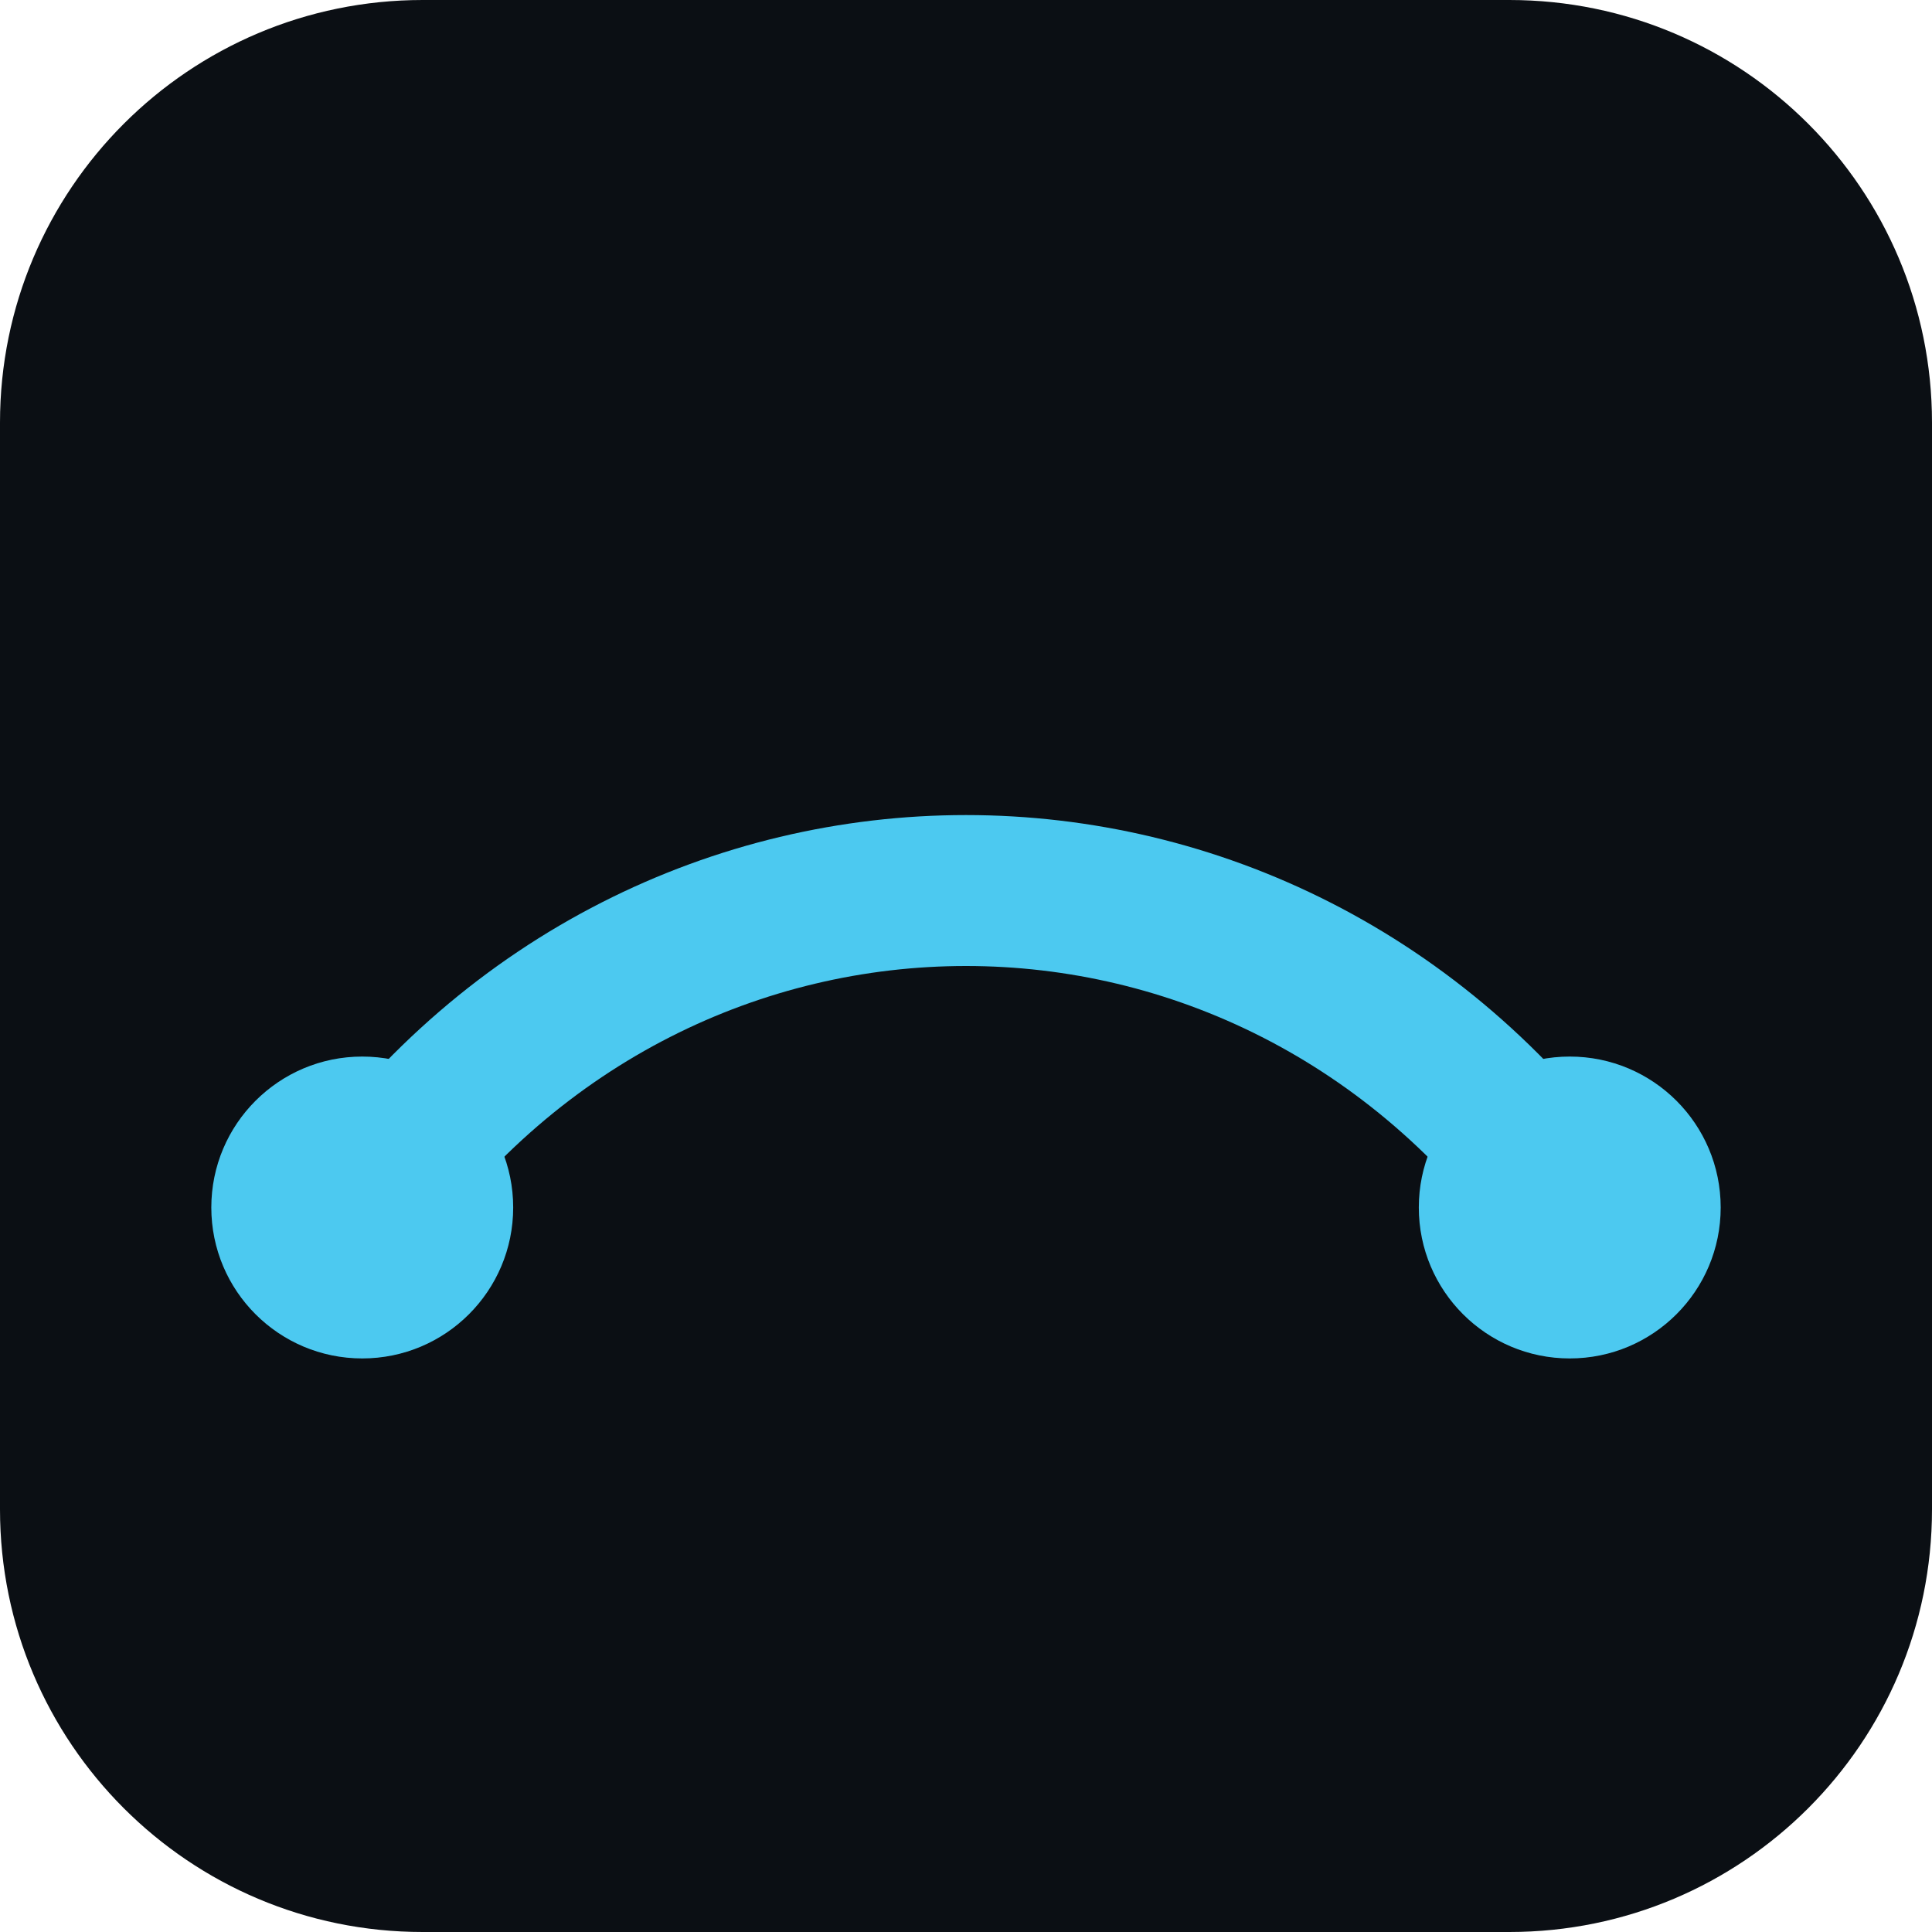
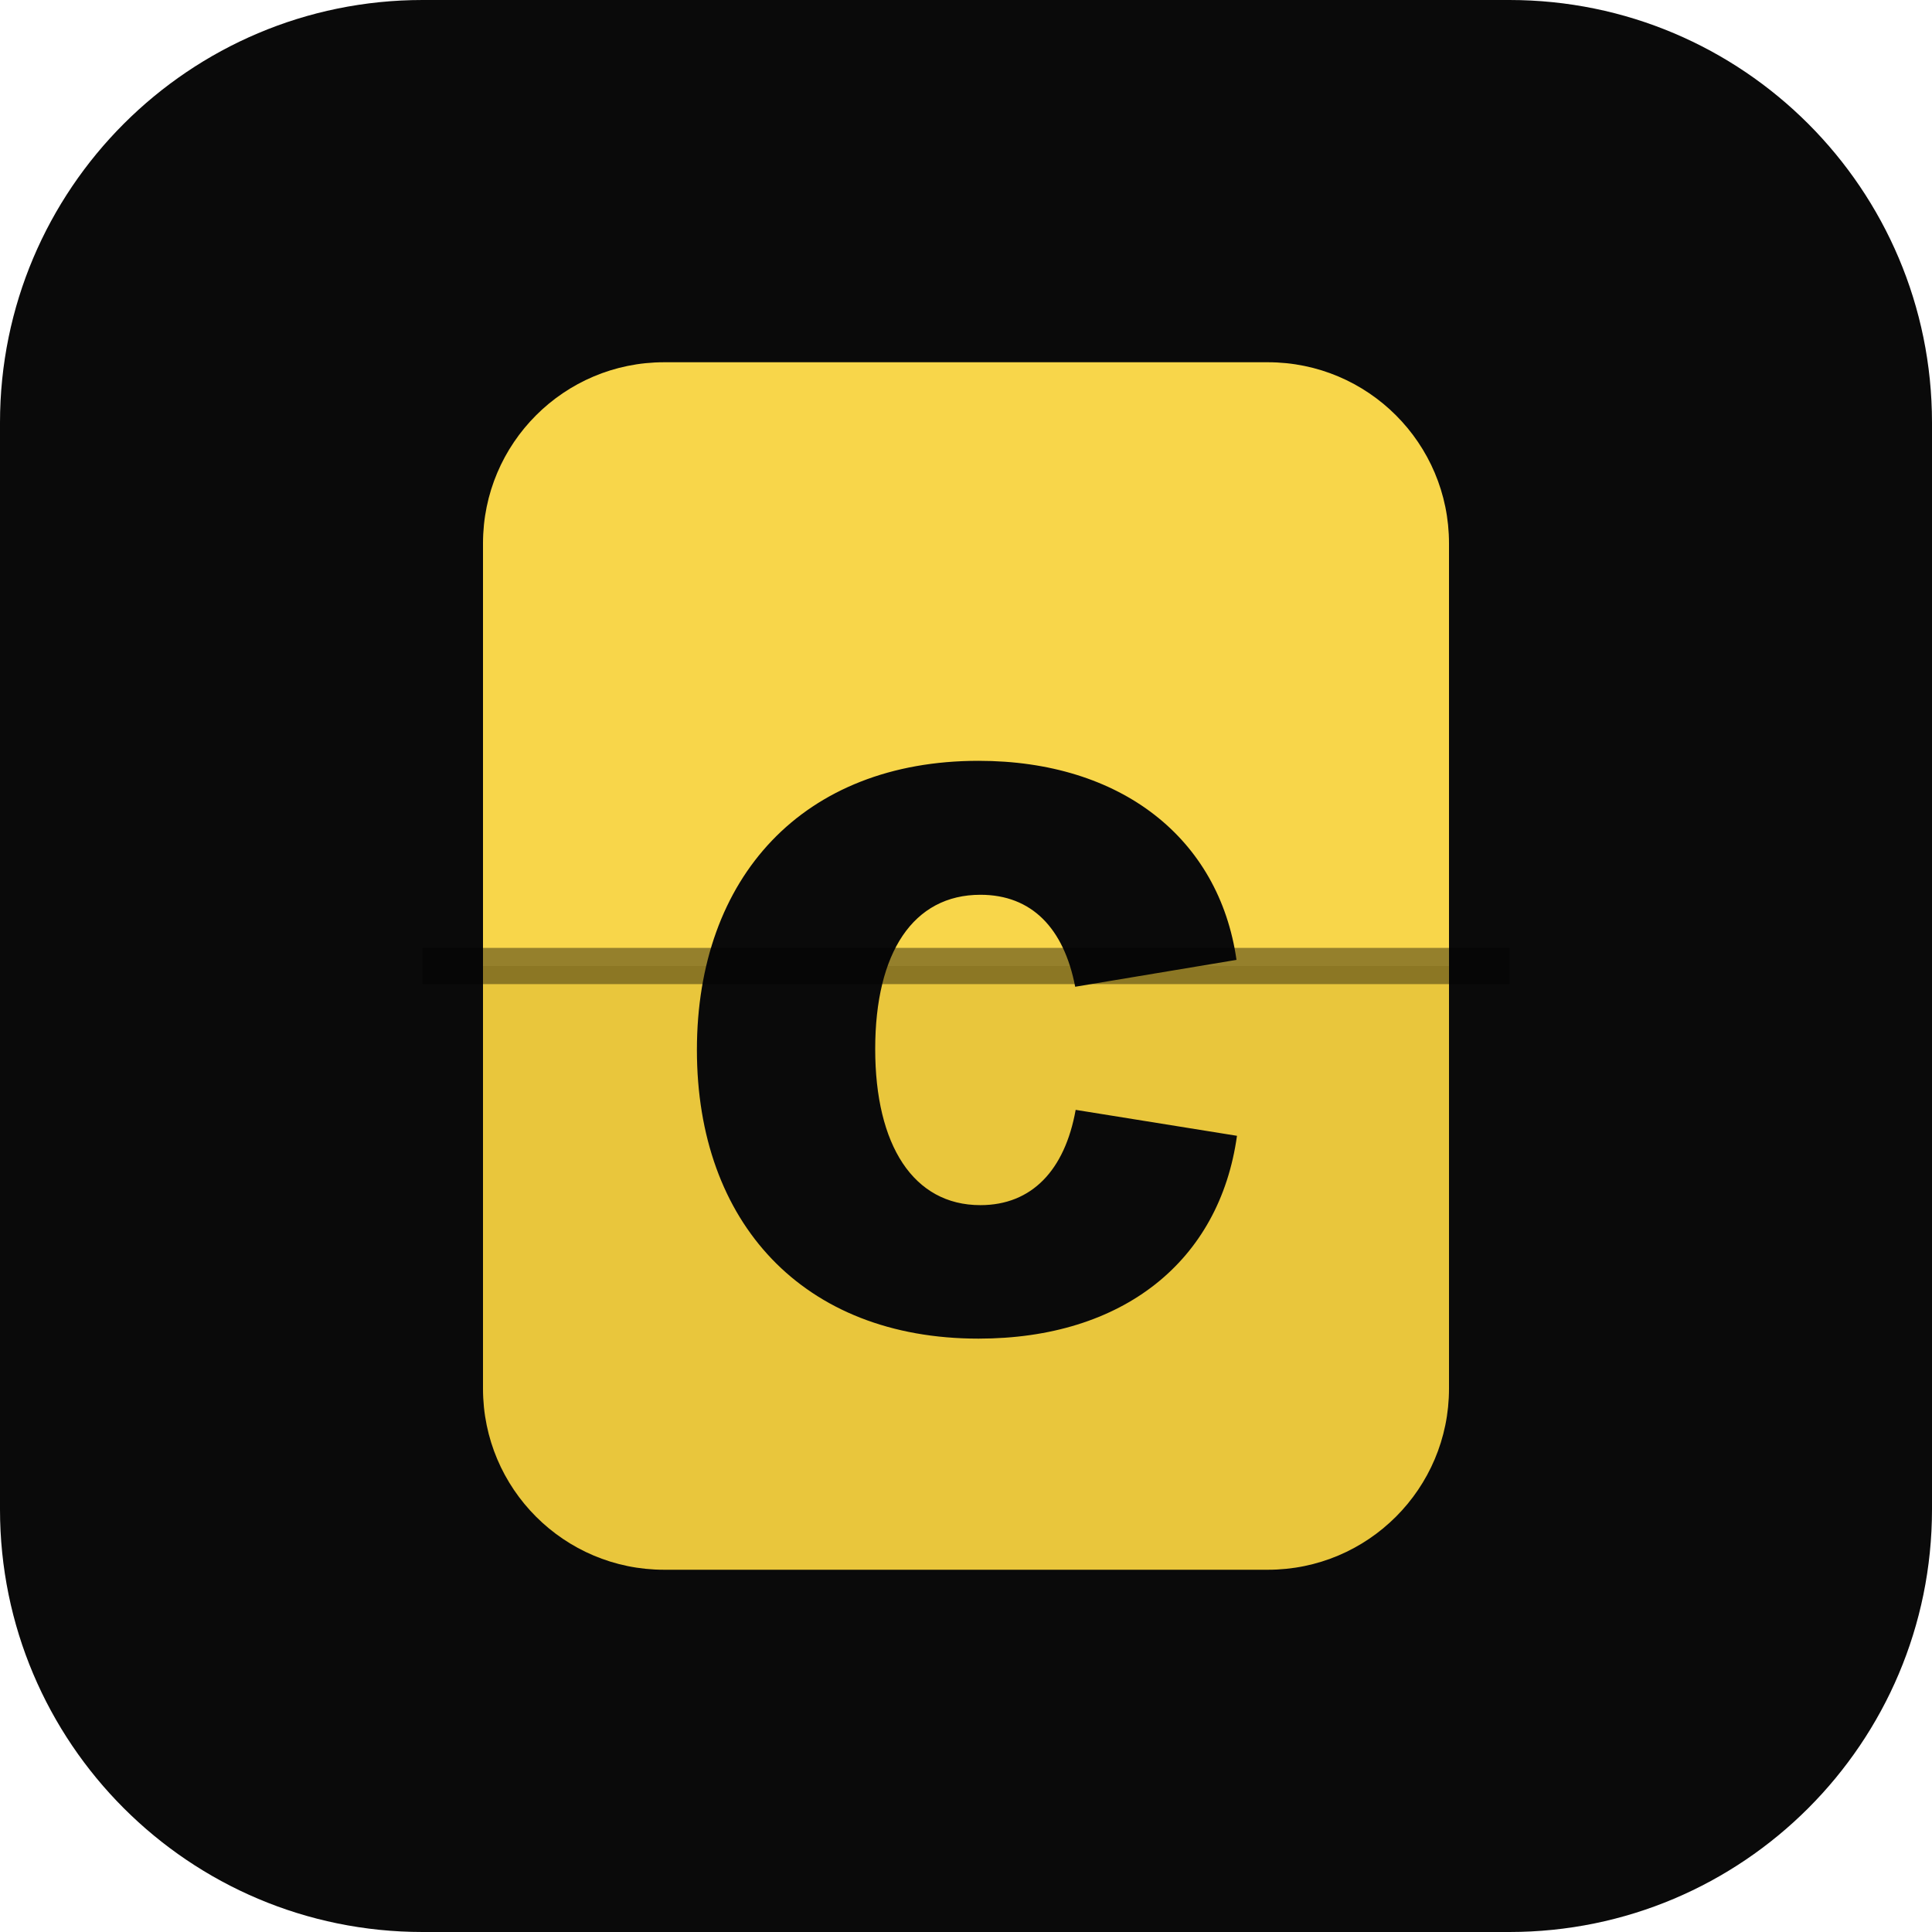
<svg xmlns="http://www.w3.org/2000/svg" viewBox="0 0 64 64">
-   <rect width="64" height="64" rx="14" fill="#0b0f14" />
-   <path d="M12 40c10-14 30-14 40 0" fill="none" stroke="#4cc9f0" stroke-width="5" stroke-linecap="round" />
-   <circle cx="12" cy="40" r="5" fill="#4cc9f0" />
-   <circle cx="52" cy="40" r="5" fill="#4cc9f0" />
+   <defs>
+     <clipPath id="t">
+       <rect x="16" y="12" width="32" height="40" rx="6" />
+     </clipPath>
+   </defs>
+   <rect width="64" height="64" rx="14" fill="#0a0a0a" />
+   <g clip-path="url(#t)">
+     <rect x="16" y="12" width="32" height="20" fill="#f8d64a" />
+     <rect x="16" y="32" width="32" height="20" fill="#e9c63c" />
+   </g>
+   <text x="32" y="44" text-anchor="middle" font-family="Inter, 'Helvetica Neue', Arial, sans-serif" font-weight="800" font-size="34" fill="#0a0a0a">c</text>
+   <rect x="14" y="31.4" width="36" height="1.2" fill="#000" fill-opacity="0.4" />
</svg>
